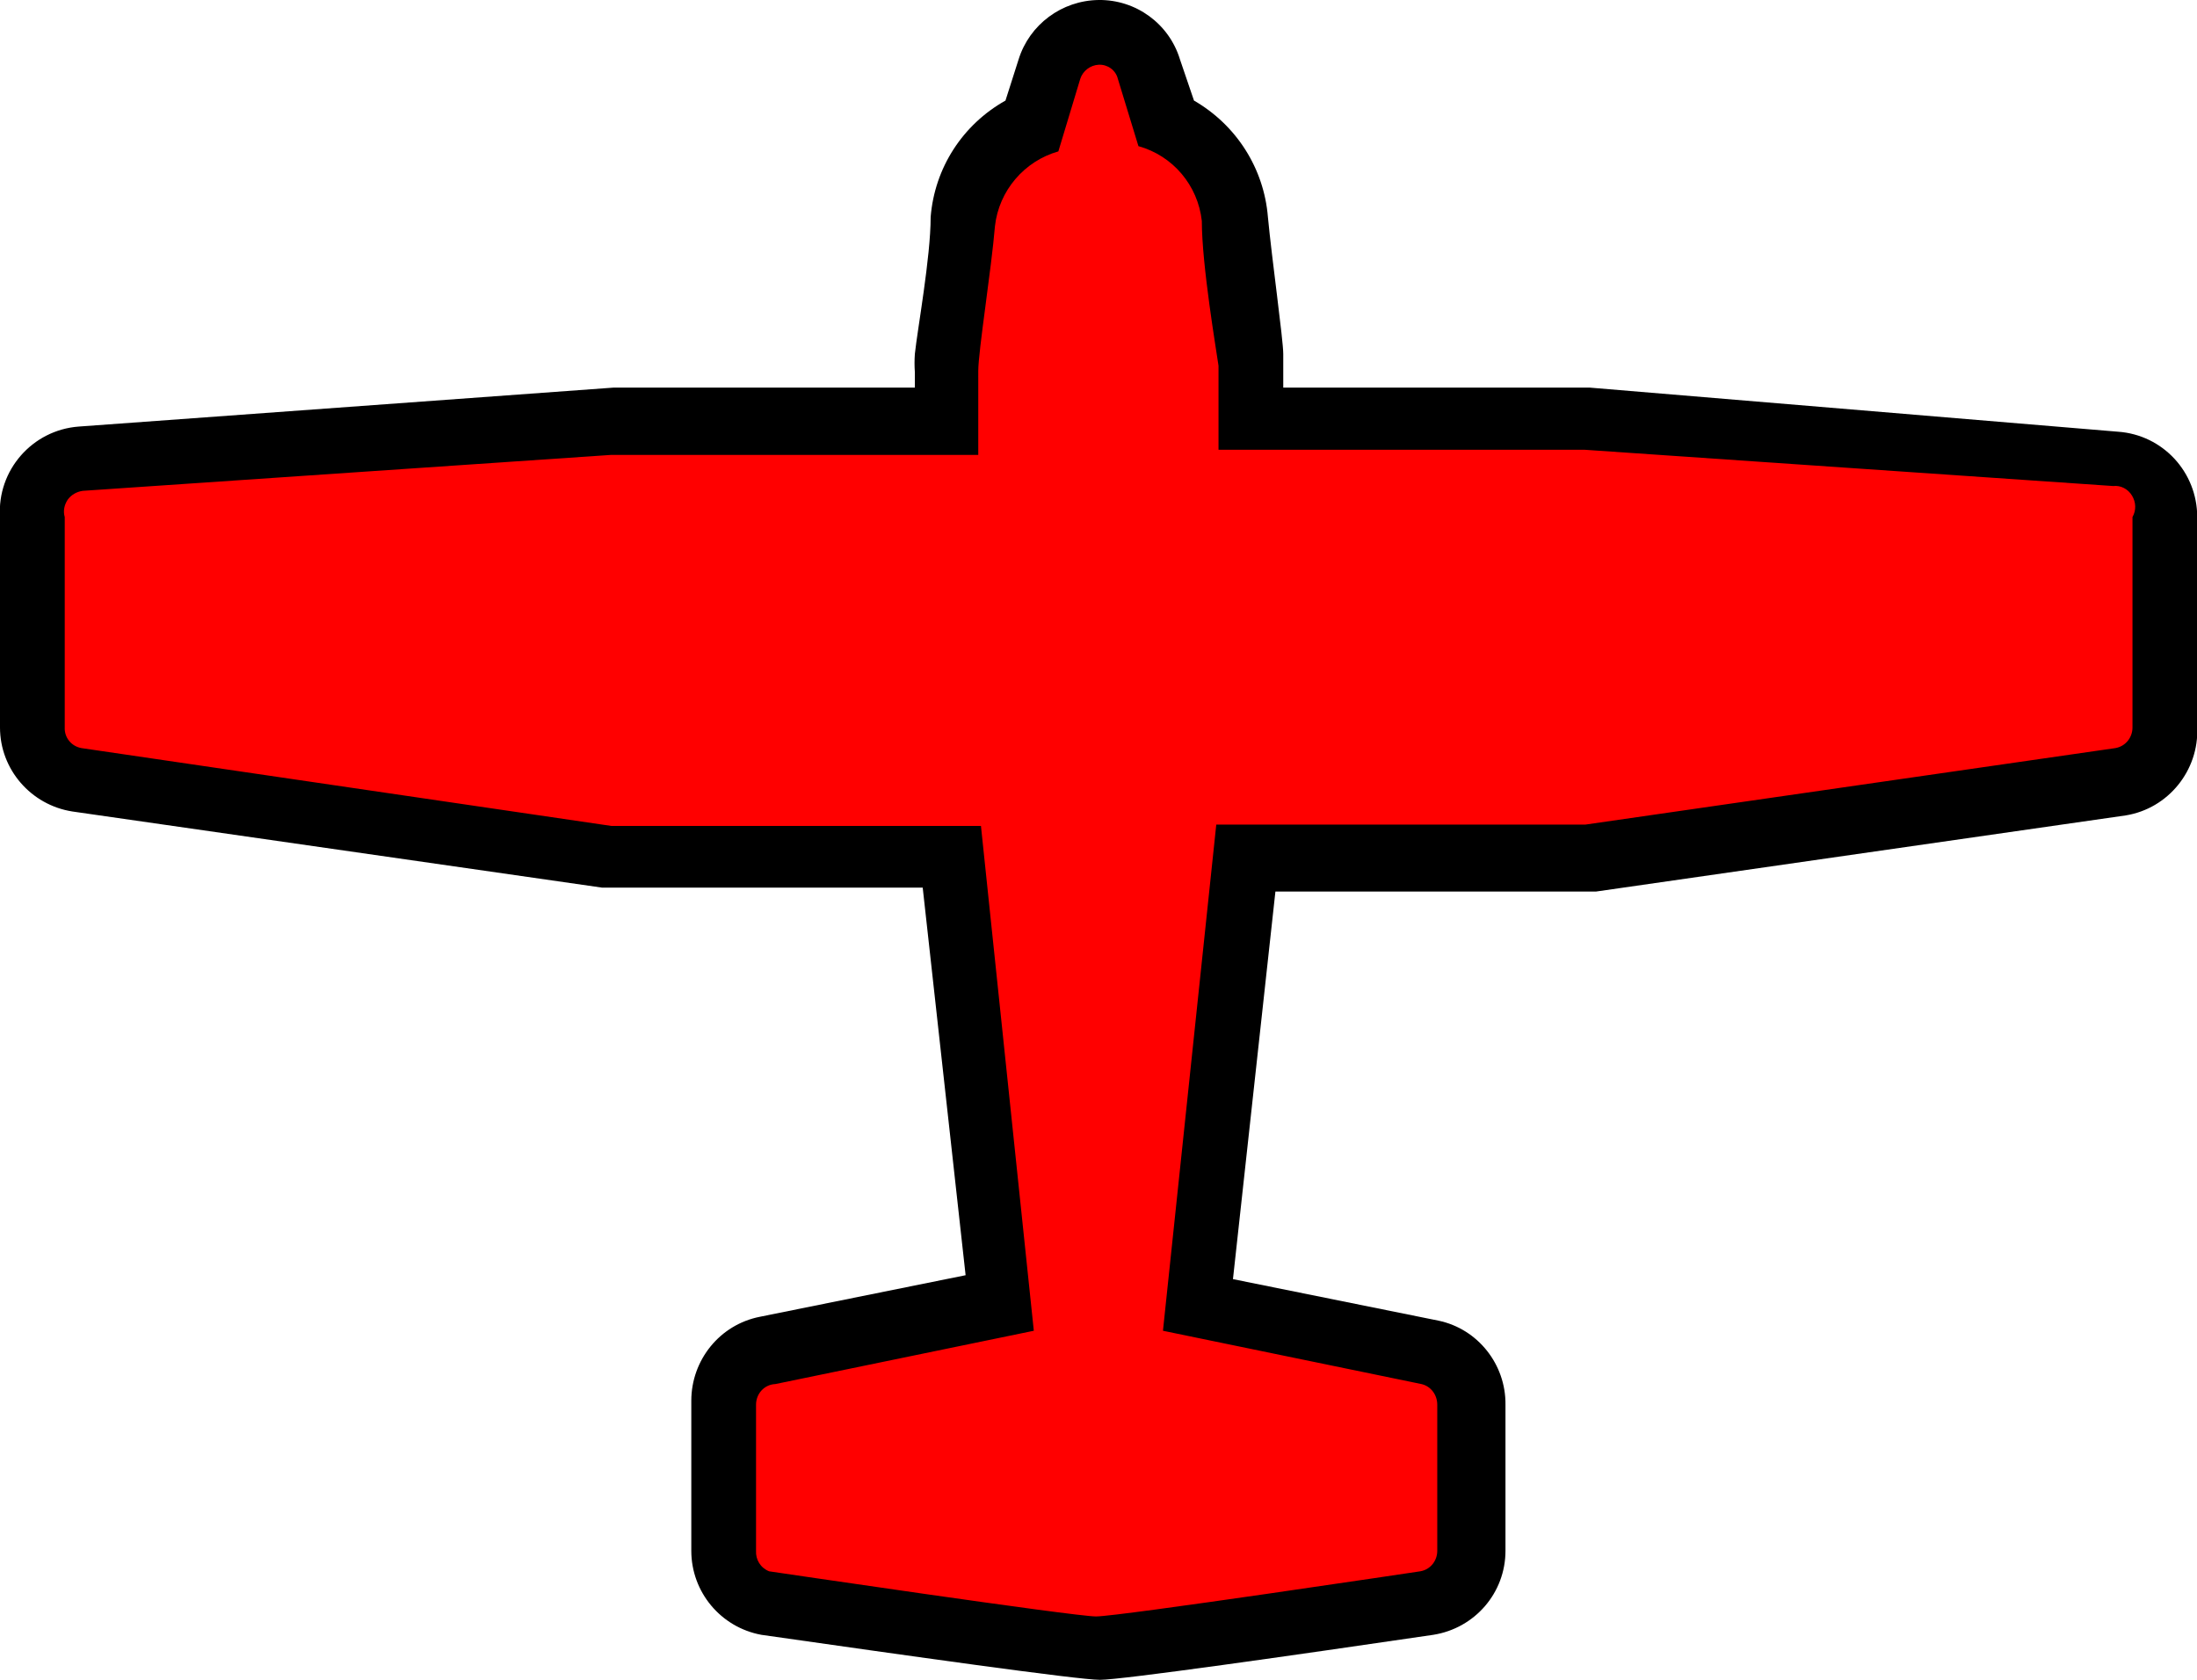
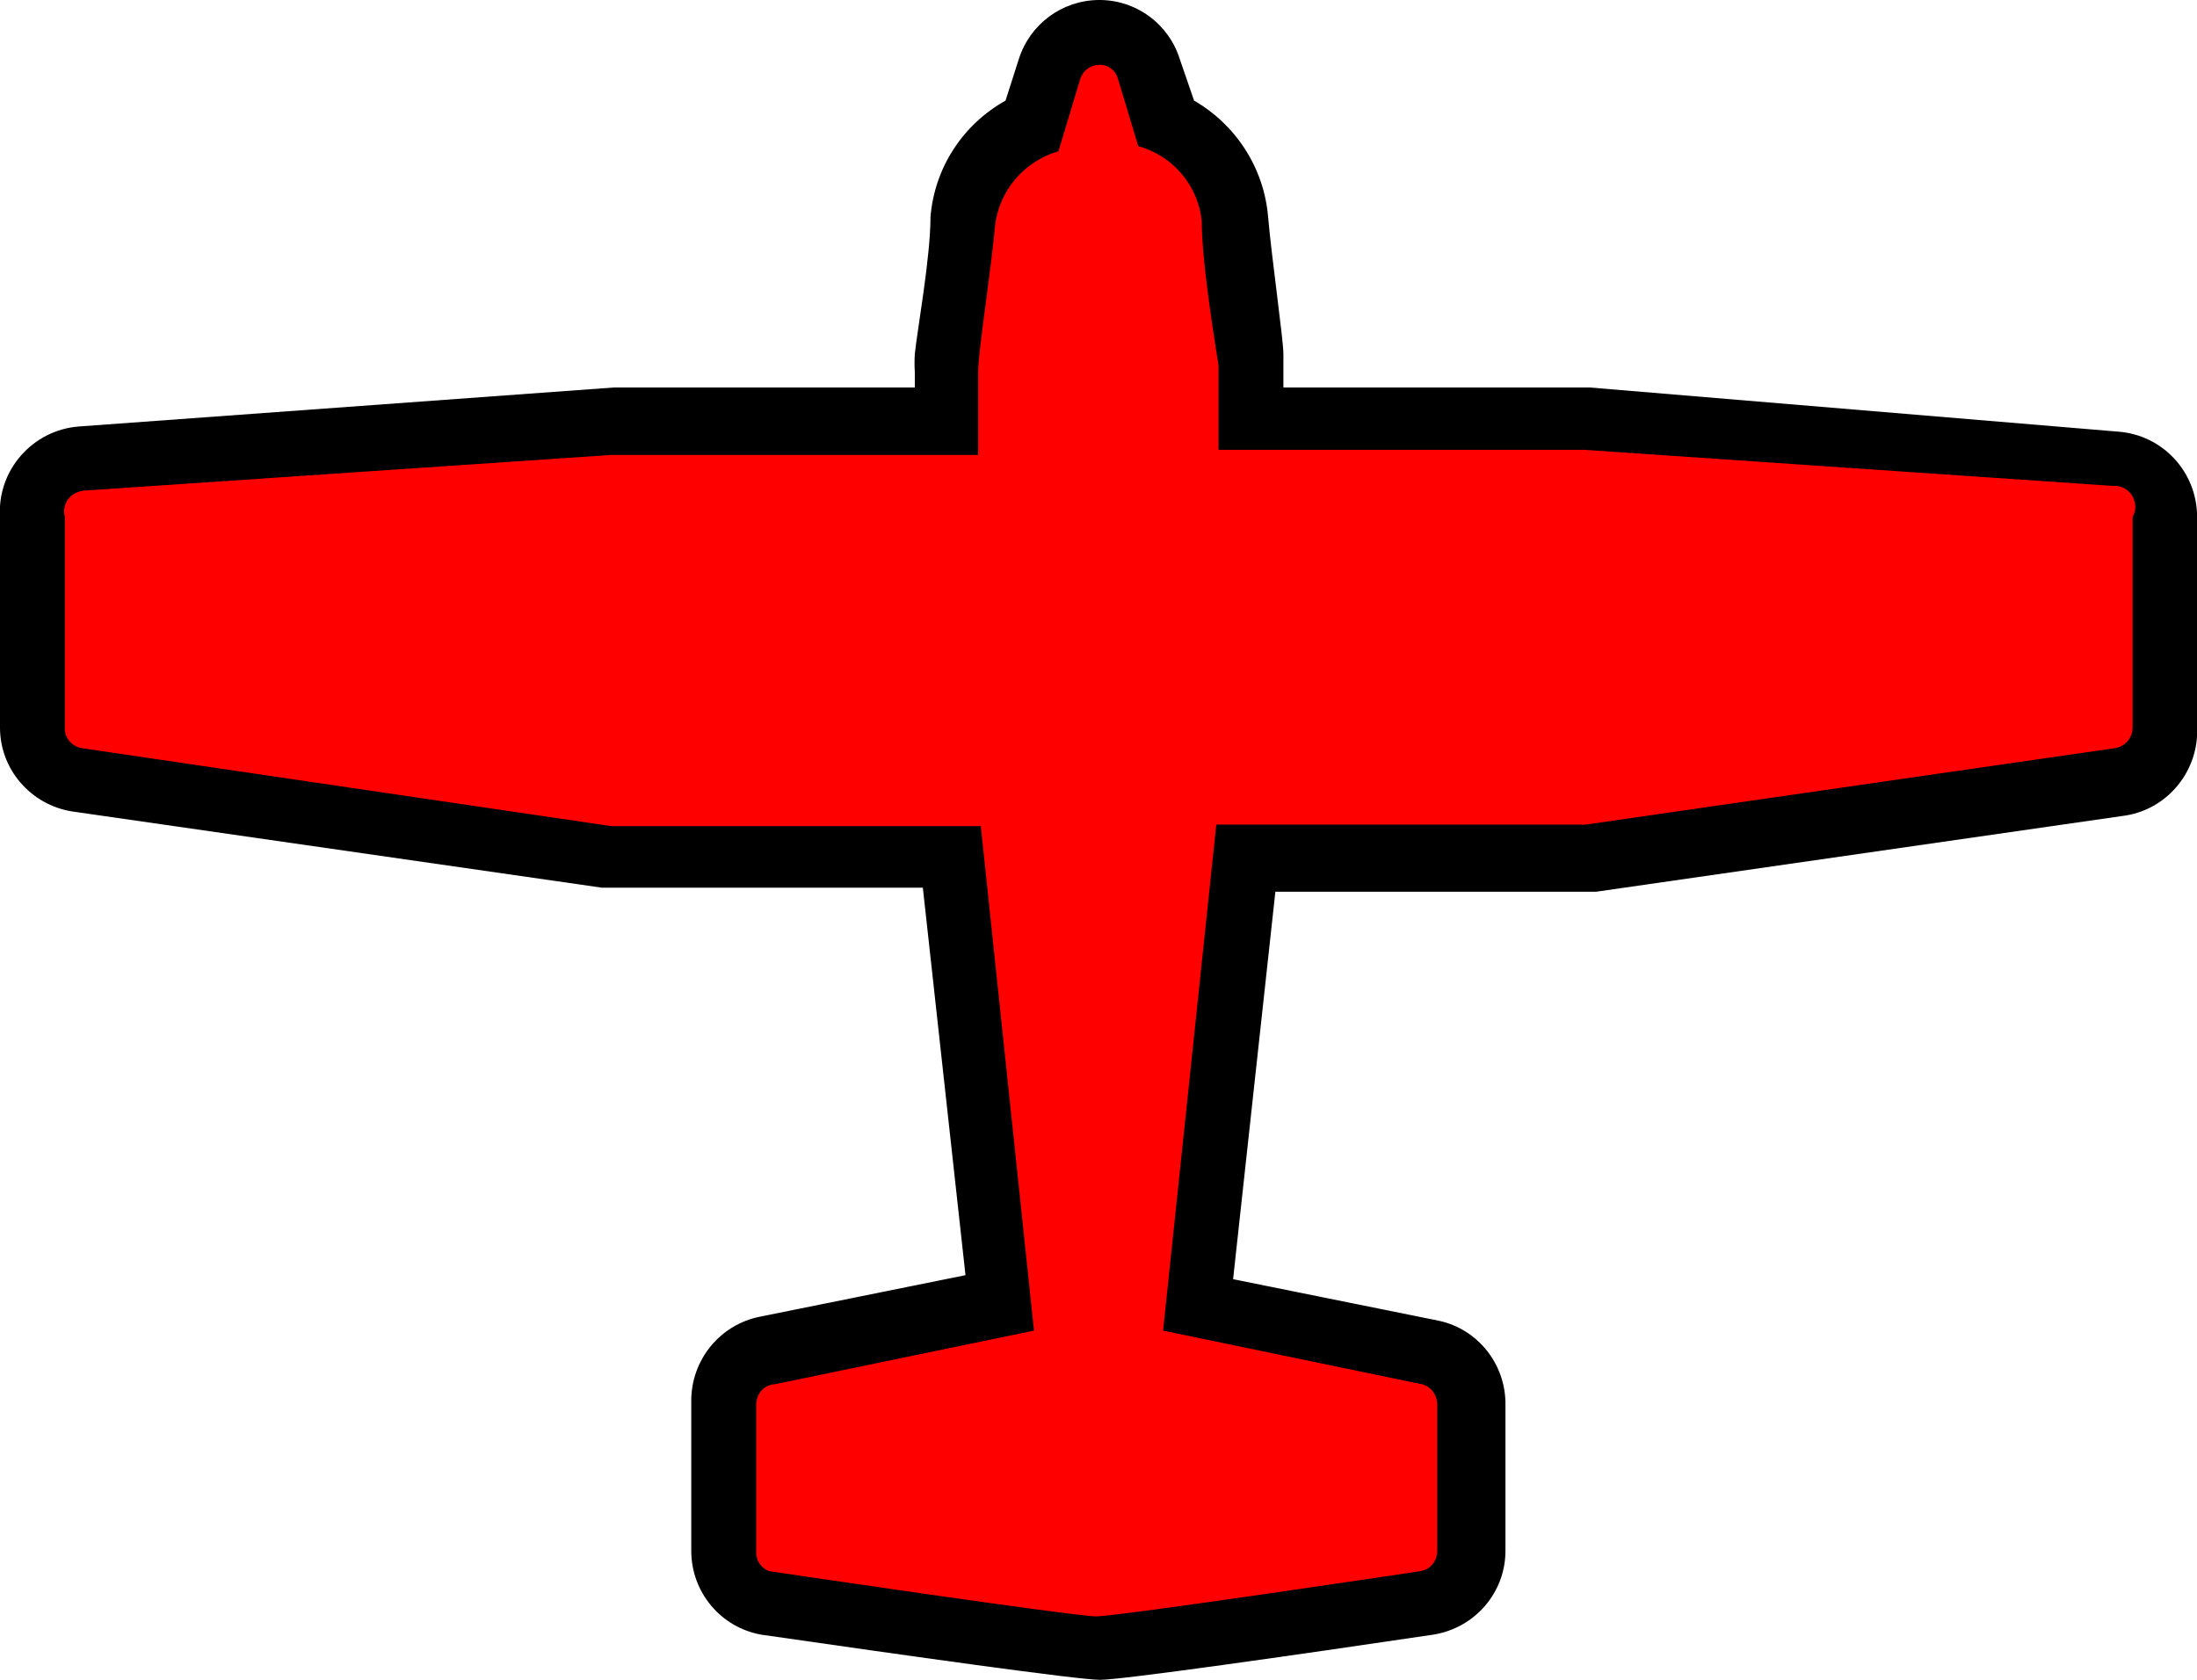
- <svg xmlns="http://www.w3.org/2000/svg" width="19.615" height="15" viewBox="0 0 19.615 15">
-   <path fill-rule="nonzero" fill="rgb(100%, 0%, 0%)" fill-opacity="1" d="M 9.82 14.711 C 9.625 14.711 7.512 14.398 6.867 14.309 C 6.637 14.273 6.465 14.078 6.461 13.848 L 6.461 12.543 C 6.461 12.32 6.613 12.129 6.832 12.082 L 8.918 11.652 L 8.492 7.66 L 5.48 7.66 L 0.691 6.922 C 0.457 6.887 0.285 6.688 0.289 6.449 L 0.289 4.617 C 0.289 4.367 0.48 4.16 0.727 4.141 L 5.445 3.82 L 8.445 3.82 L 8.445 3.359 L 8.734 3.359 L 8.457 3.266 C 8.457 3.023 8.574 2.387 8.598 2.043 C 8.598 1.625 8.848 1.246 9.23 1.086 L 9.371 0.625 C 9.43 0.43 9.605 0.293 9.809 0.289 C 10.016 0.285 10.199 0.422 10.258 0.625 L 10.383 1.098 C 10.73 1.254 10.965 1.582 10.996 1.961 C 10.996 2.344 11.125 3.117 11.145 3.242 L 11.145 3.773 L 14.113 3.773 L 18.867 4.098 C 19.113 4.113 19.305 4.32 19.305 4.57 L 19.305 6.496 C 19.285 6.707 19.133 6.883 18.922 6.922 L 14.191 7.605 L 11.125 7.605 L 10.684 11.652 L 12.773 12.07 C 12.988 12.117 13.141 12.309 13.141 12.531 L 13.141 13.848 C 13.145 14.078 12.98 14.281 12.75 14.32 C 12.105 14.41 10.016 14.723 9.809 14.723 Z M 9.82 14.711 " />
-   <path fill-rule="nonzero" fill="rgb(0%, 0%, 0%)" fill-opacity="1" d="M 9.809 0.578 C 9.887 0.574 9.961 0.625 9.98 0.703 L 10.164 1.305 C 10.473 1.391 10.695 1.656 10.73 1.973 C 10.73 2.367 10.859 3.125 10.879 3.266 L 10.879 4.016 L 14.145 4.016 L 18.867 4.34 C 18.934 4.332 19 4.367 19.035 4.426 C 19.07 4.484 19.074 4.555 19.039 4.617 L 19.039 6.496 C 19.039 6.586 18.977 6.664 18.887 6.68 L 14.156 7.363 L 10.859 7.363 L 10.383 11.883 L 12.691 12.359 C 12.777 12.379 12.832 12.457 12.832 12.543 L 12.832 13.848 C 12.832 13.938 12.77 14.016 12.68 14.031 C 12.68 14.031 9.992 14.434 9.785 14.434 C 9.59 14.434 6.867 14.031 6.867 14.031 C 6.789 14 6.746 13.926 6.75 13.848 L 6.75 12.543 C 6.75 12.445 6.824 12.363 6.922 12.359 L 9.23 11.883 L 8.758 7.375 L 5.457 7.375 L 0.727 6.68 C 0.637 6.664 0.574 6.586 0.578 6.496 L 0.578 4.617 C 0.562 4.562 0.574 4.508 0.605 4.461 C 0.637 4.418 0.684 4.391 0.738 4.383 L 5.457 4.062 L 8.734 4.062 L 8.734 3.312 C 8.734 3.137 8.852 2.398 8.883 2.02 C 8.918 1.703 9.145 1.438 9.449 1.352 L 9.645 0.703 C 9.668 0.633 9.734 0.582 9.809 0.578 M 9.809 0 C 9.48 0.004 9.191 0.219 9.094 0.531 L 8.977 0.898 C 8.594 1.113 8.344 1.5 8.309 1.938 C 8.309 2.297 8.191 2.941 8.168 3.16 C 8.164 3.215 8.164 3.27 8.168 3.324 L 8.168 3.461 L 5.48 3.461 L 0.703 3.809 C 0.289 3.84 -0.027 4.199 0 4.617 L 0 6.496 C 0 6.871 0.277 7.188 0.645 7.246 L 5.375 7.926 L 8.238 7.926 L 8.621 11.387 L 6.785 11.758 C 6.426 11.828 6.172 12.145 6.172 12.508 L 6.172 13.848 C 6.172 14.215 6.434 14.531 6.797 14.598 C 8.078 14.781 9.625 15 9.82 15 C 10.016 15 11.551 14.781 12.797 14.598 C 13.168 14.539 13.441 14.223 13.441 13.848 L 13.441 12.543 C 13.445 12.184 13.195 11.867 12.844 11.793 L 11.008 11.422 L 11.387 7.961 L 14.25 7.961 L 18.98 7.281 C 19.359 7.219 19.633 6.879 19.617 6.496 L 19.617 4.617 C 19.617 4.215 19.309 3.883 18.91 3.855 L 14.191 3.461 L 11.457 3.461 L 11.457 3.16 C 11.457 3.035 11.355 2.309 11.32 1.938 C 11.285 1.504 11.039 1.117 10.66 0.898 L 10.535 0.531 C 10.438 0.211 10.141 -0.004 9.809 0 Z M 9.809 0 " />
+ <svg xmlns="http://www.w3.org/2000/svg" width="23.538" height="18" viewBox="0 0 23.538 18">
+   <path fill-rule="nonzero" fill="rgb(100%, 0%, 0%)" fill-opacity="1" d="M 11.785 17.652 C 11.551 17.652 9.016 17.277 8.242 17.172 C 7.965 17.129 7.758 16.895 7.754 16.617 L 7.754 15.051 C 7.754 14.785 7.938 14.555 8.199 14.5 L 10.703 13.984 L 10.191 9.191 L 6.578 9.191 L 0.828 8.305 C 0.547 8.266 0.344 8.023 0.348 7.738 L 0.348 5.539 C 0.348 5.242 0.578 4.992 0.871 4.969 L 6.535 4.586 L 10.133 4.586 L 10.133 4.031 L 10.48 4.031 L 10.148 3.918 C 10.148 3.629 10.289 2.863 10.316 2.453 C 10.316 1.949 10.617 1.496 11.078 1.305 L 11.246 0.75 C 11.316 0.516 11.527 0.352 11.77 0.348 C 12.02 0.344 12.238 0.508 12.309 0.75 L 12.461 1.316 C 12.875 1.504 13.156 1.898 13.195 2.352 C 13.195 2.812 13.352 3.742 13.375 3.891 L 13.375 4.527 L 16.938 4.527 L 22.641 4.918 C 22.938 4.938 23.164 5.184 23.164 5.484 L 23.164 7.797 C 23.141 8.047 22.961 8.258 22.707 8.305 L 17.031 9.125 L 13.352 9.125 L 12.82 13.984 L 15.328 14.484 C 15.586 14.539 15.77 14.77 15.77 15.039 L 15.77 16.617 C 15.773 16.895 15.578 17.137 15.301 17.184 C 14.527 17.293 12.02 17.668 11.77 17.668 Z M 11.785 17.652 " />
+   <path fill-rule="nonzero" fill="rgb(0%, 0%, 0%)" fill-opacity="1" d="M 11.77 0.695 C 11.863 0.688 11.953 0.75 11.977 0.844 L 12.195 1.566 C 12.566 1.668 12.836 1.988 12.875 2.367 C 12.875 2.84 13.031 3.75 13.055 3.918 L 13.055 4.82 L 16.973 4.82 L 22.641 5.207 C 22.719 5.199 22.801 5.242 22.844 5.312 C 22.883 5.383 22.891 5.465 22.848 5.539 L 22.848 7.797 C 22.848 7.902 22.773 7.996 22.664 8.016 L 16.988 8.836 L 13.031 8.836 L 12.461 14.258 L 15.23 14.832 C 15.332 14.855 15.398 14.949 15.398 15.051 L 15.398 16.617 C 15.398 16.727 15.324 16.82 15.215 16.836 C 15.215 16.836 11.992 17.32 11.742 17.32 C 11.508 17.32 8.242 16.836 8.242 16.836 C 8.148 16.801 8.094 16.711 8.102 16.617 L 8.102 15.051 C 8.102 14.934 8.188 14.836 8.305 14.832 L 11.078 14.258 L 10.508 8.852 L 6.547 8.852 L 0.871 8.016 C 0.766 7.996 0.688 7.902 0.695 7.797 L 0.695 5.539 C 0.676 5.477 0.688 5.41 0.727 5.352 C 0.766 5.301 0.82 5.27 0.887 5.258 L 6.547 4.875 L 10.48 4.875 L 10.48 3.977 C 10.48 3.766 10.621 2.879 10.66 2.422 C 10.703 2.043 10.973 1.727 11.34 1.621 L 11.574 0.844 C 11.602 0.758 11.68 0.699 11.77 0.695 M 11.77 0 C 11.375 0.004 11.031 0.262 10.914 0.637 L 10.773 1.078 C 10.312 1.336 10.012 1.801 9.969 2.324 C 9.969 2.758 9.828 3.531 9.801 3.793 C 9.797 3.859 9.797 3.922 9.801 3.988 L 9.801 4.152 L 6.578 4.152 L 0.844 4.57 C 0.348 4.609 -0.031 5.039 0 5.539 L 0 7.797 C 0 8.246 0.332 8.625 0.773 8.695 L 6.449 9.512 L 9.887 9.512 L 10.344 13.664 L 8.141 14.109 C 7.711 14.195 7.406 14.574 7.406 15.008 L 7.406 16.617 C 7.406 17.059 7.719 17.438 8.156 17.516 C 9.695 17.738 11.551 18 11.785 18 C 12.02 18 13.859 17.738 15.355 17.516 C 15.801 17.445 16.129 17.066 16.129 16.617 L 16.129 15.051 C 16.133 14.621 15.836 14.242 15.414 14.152 L 13.211 13.707 L 13.664 9.555 L 17.102 9.555 L 22.777 8.738 C 23.23 8.664 23.559 8.254 23.539 7.797 L 23.539 5.539 C 23.539 5.059 23.172 4.66 22.691 4.625 L 17.031 4.152 L 13.75 4.152 L 13.75 3.793 C 13.75 3.641 13.625 2.77 13.586 2.324 C 13.543 1.805 13.246 1.34 12.793 1.078 L 12.641 0.637 C 12.523 0.254 12.168 -0.004 11.77 0 Z M 11.77 0 " />
</svg>
